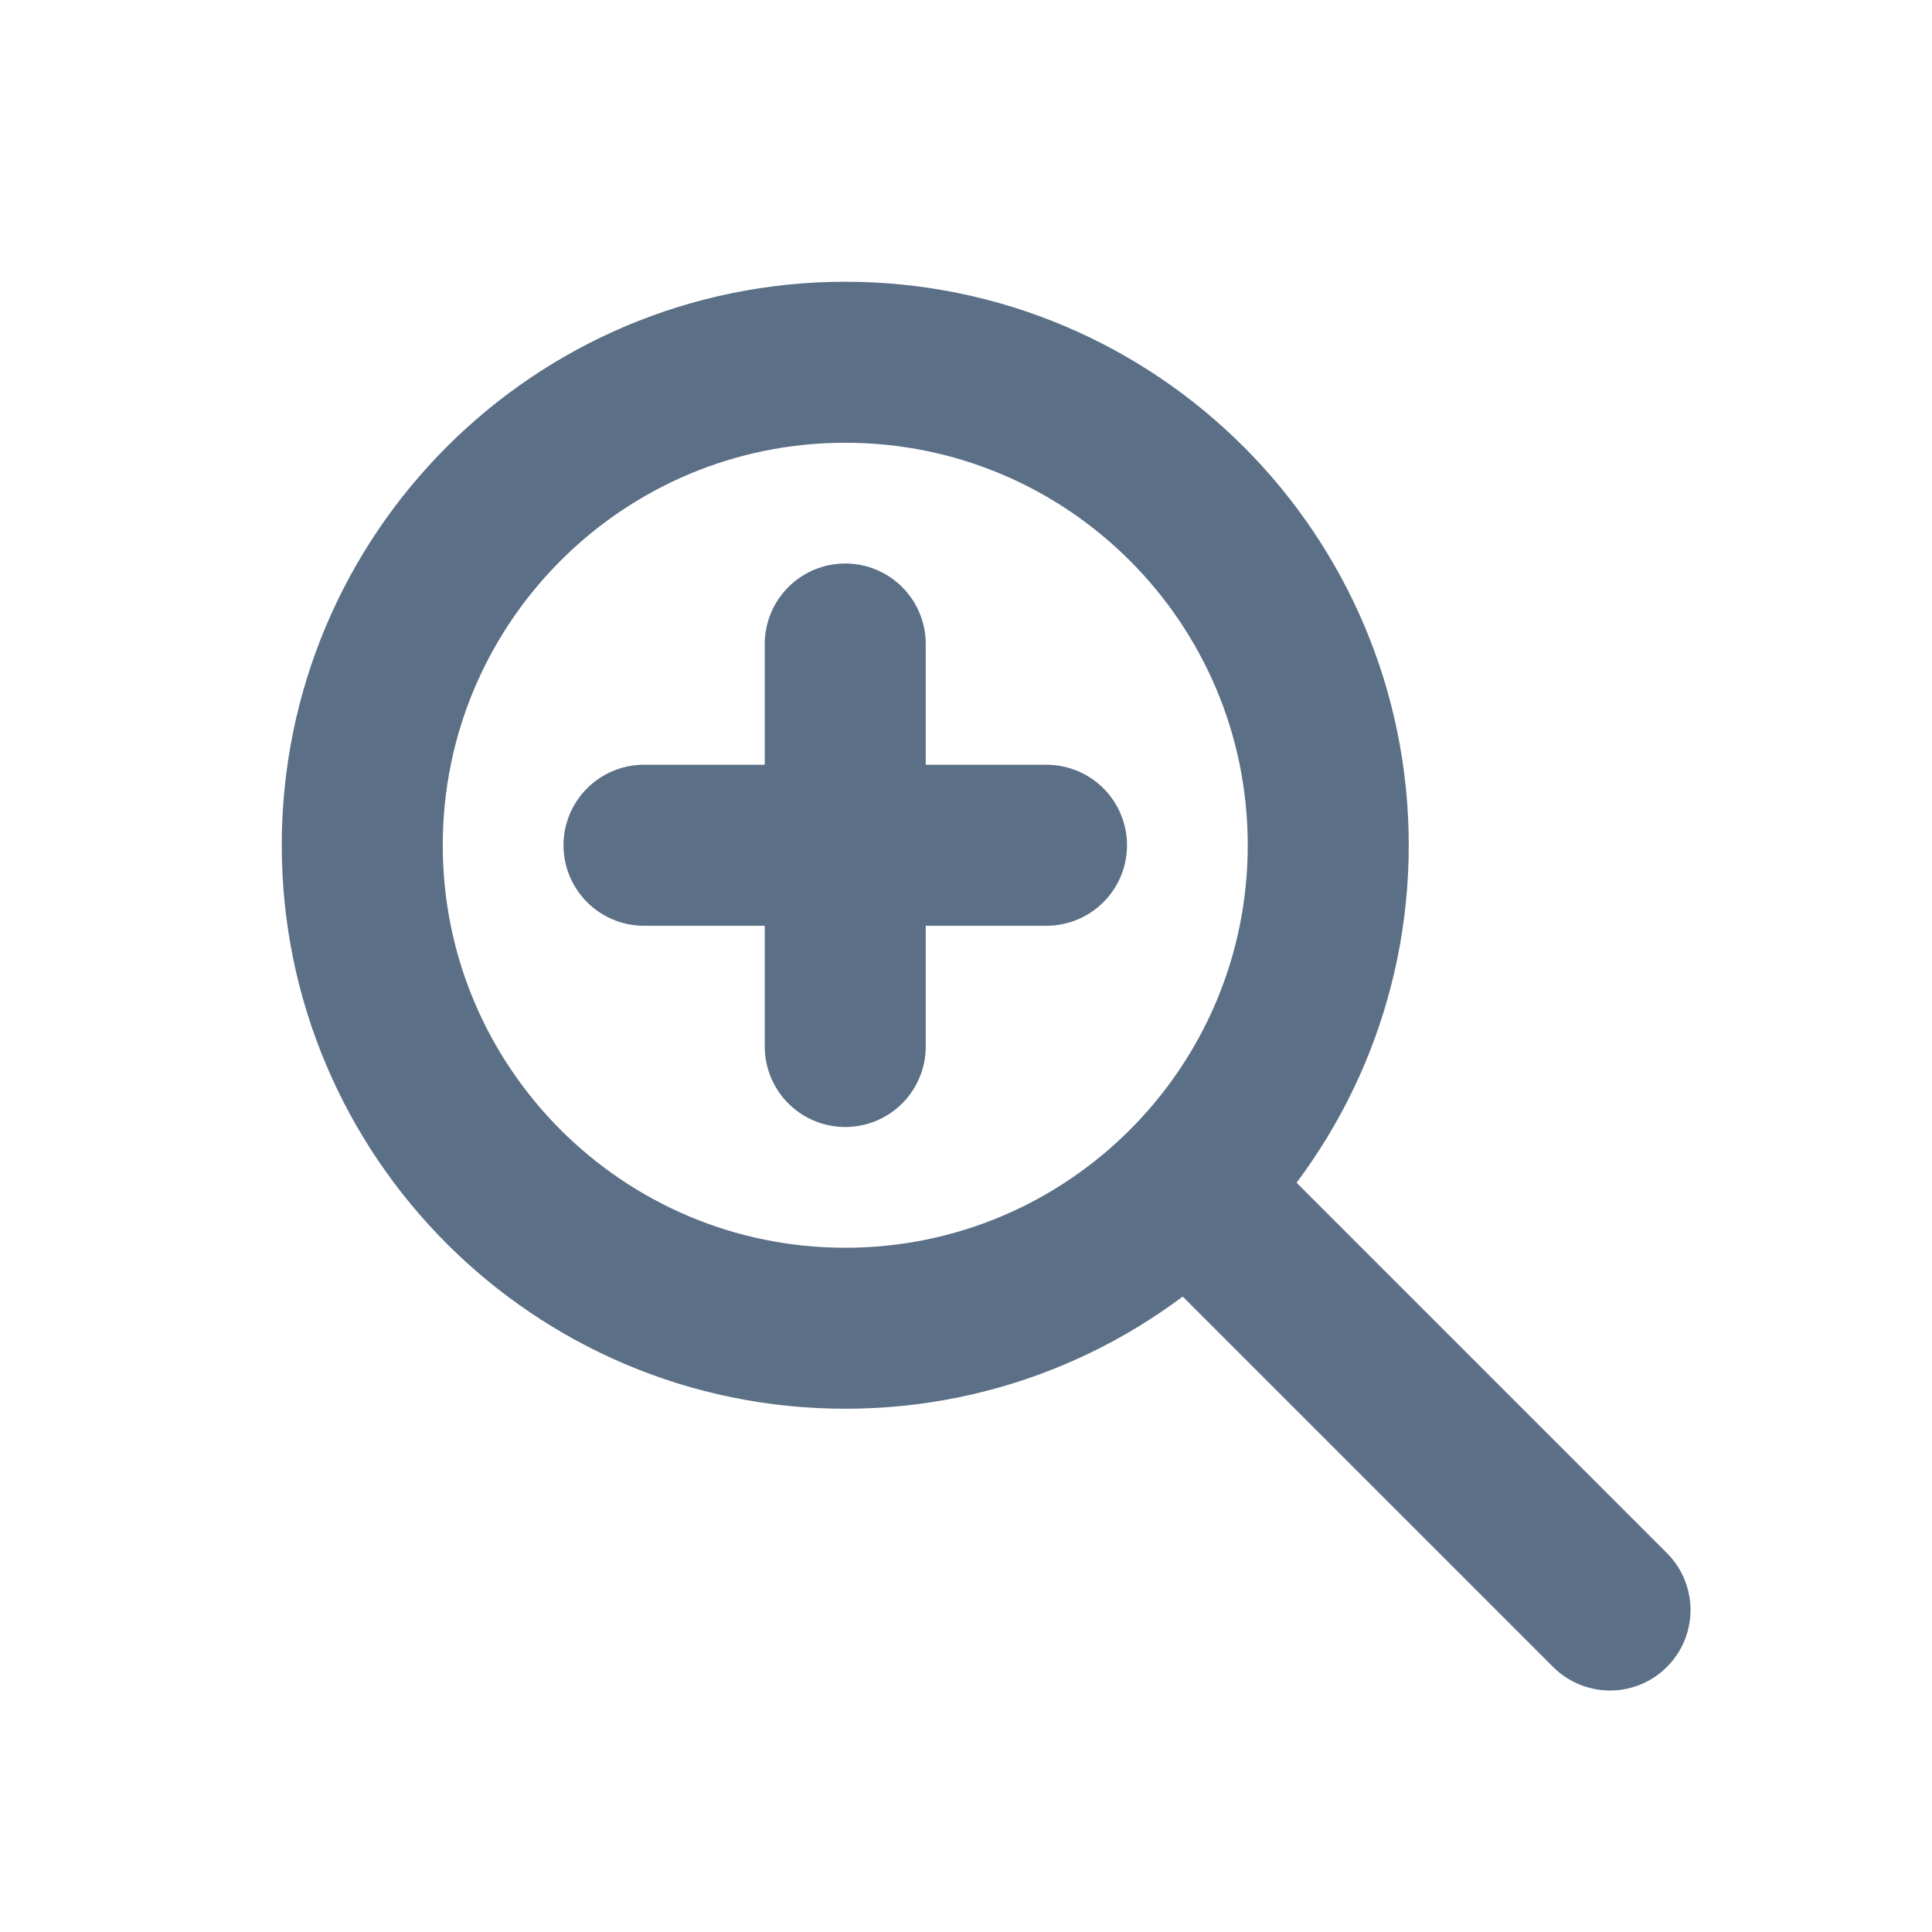
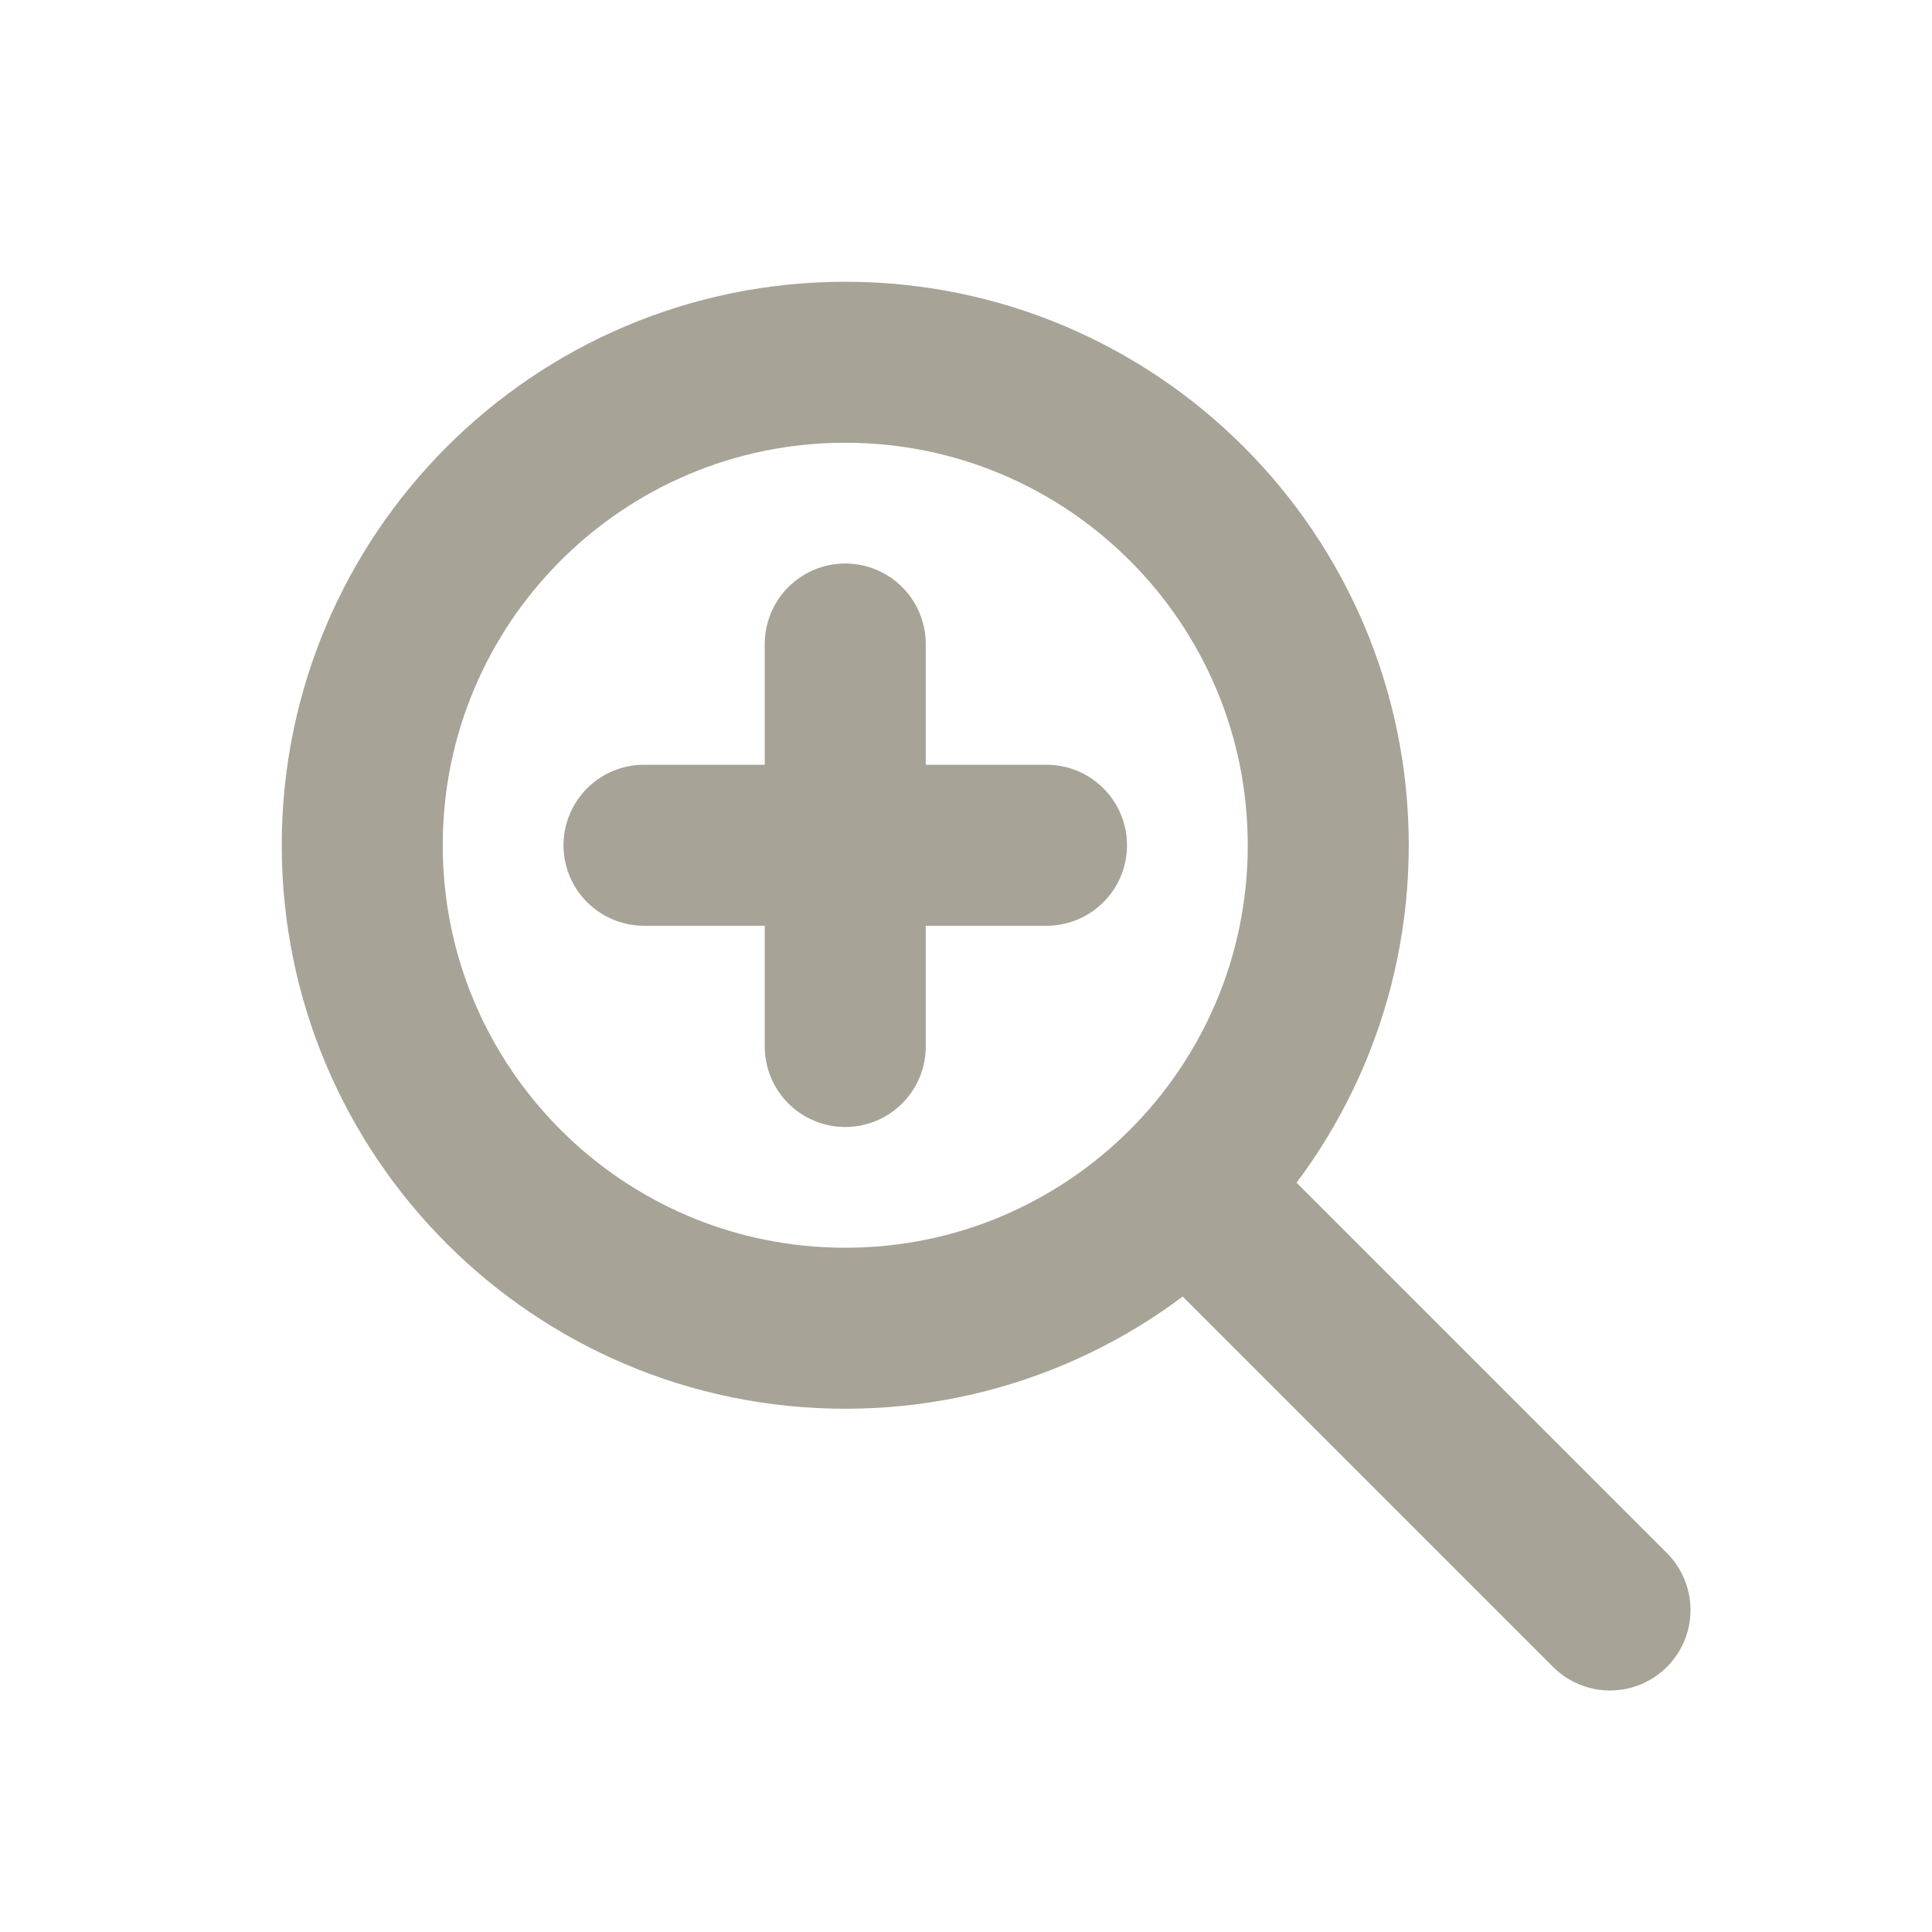
<svg xmlns="http://www.w3.org/2000/svg" viewBox="0 0 24 24">
-   <g fill="none" stroke="#5b6f86" stroke-width="2" stroke-linecap="round" stroke-linejoin="round">
+   <g fill="none" stroke="#a8a397" stroke-width="2" stroke-linecap="round" stroke-linejoin="round">
    <circle cx="10.5" cy="10.5" r="6" />
    <path d="M15 15l5 5M8 10.5h5M10.5 8v5" />
  </g>
</svg>
